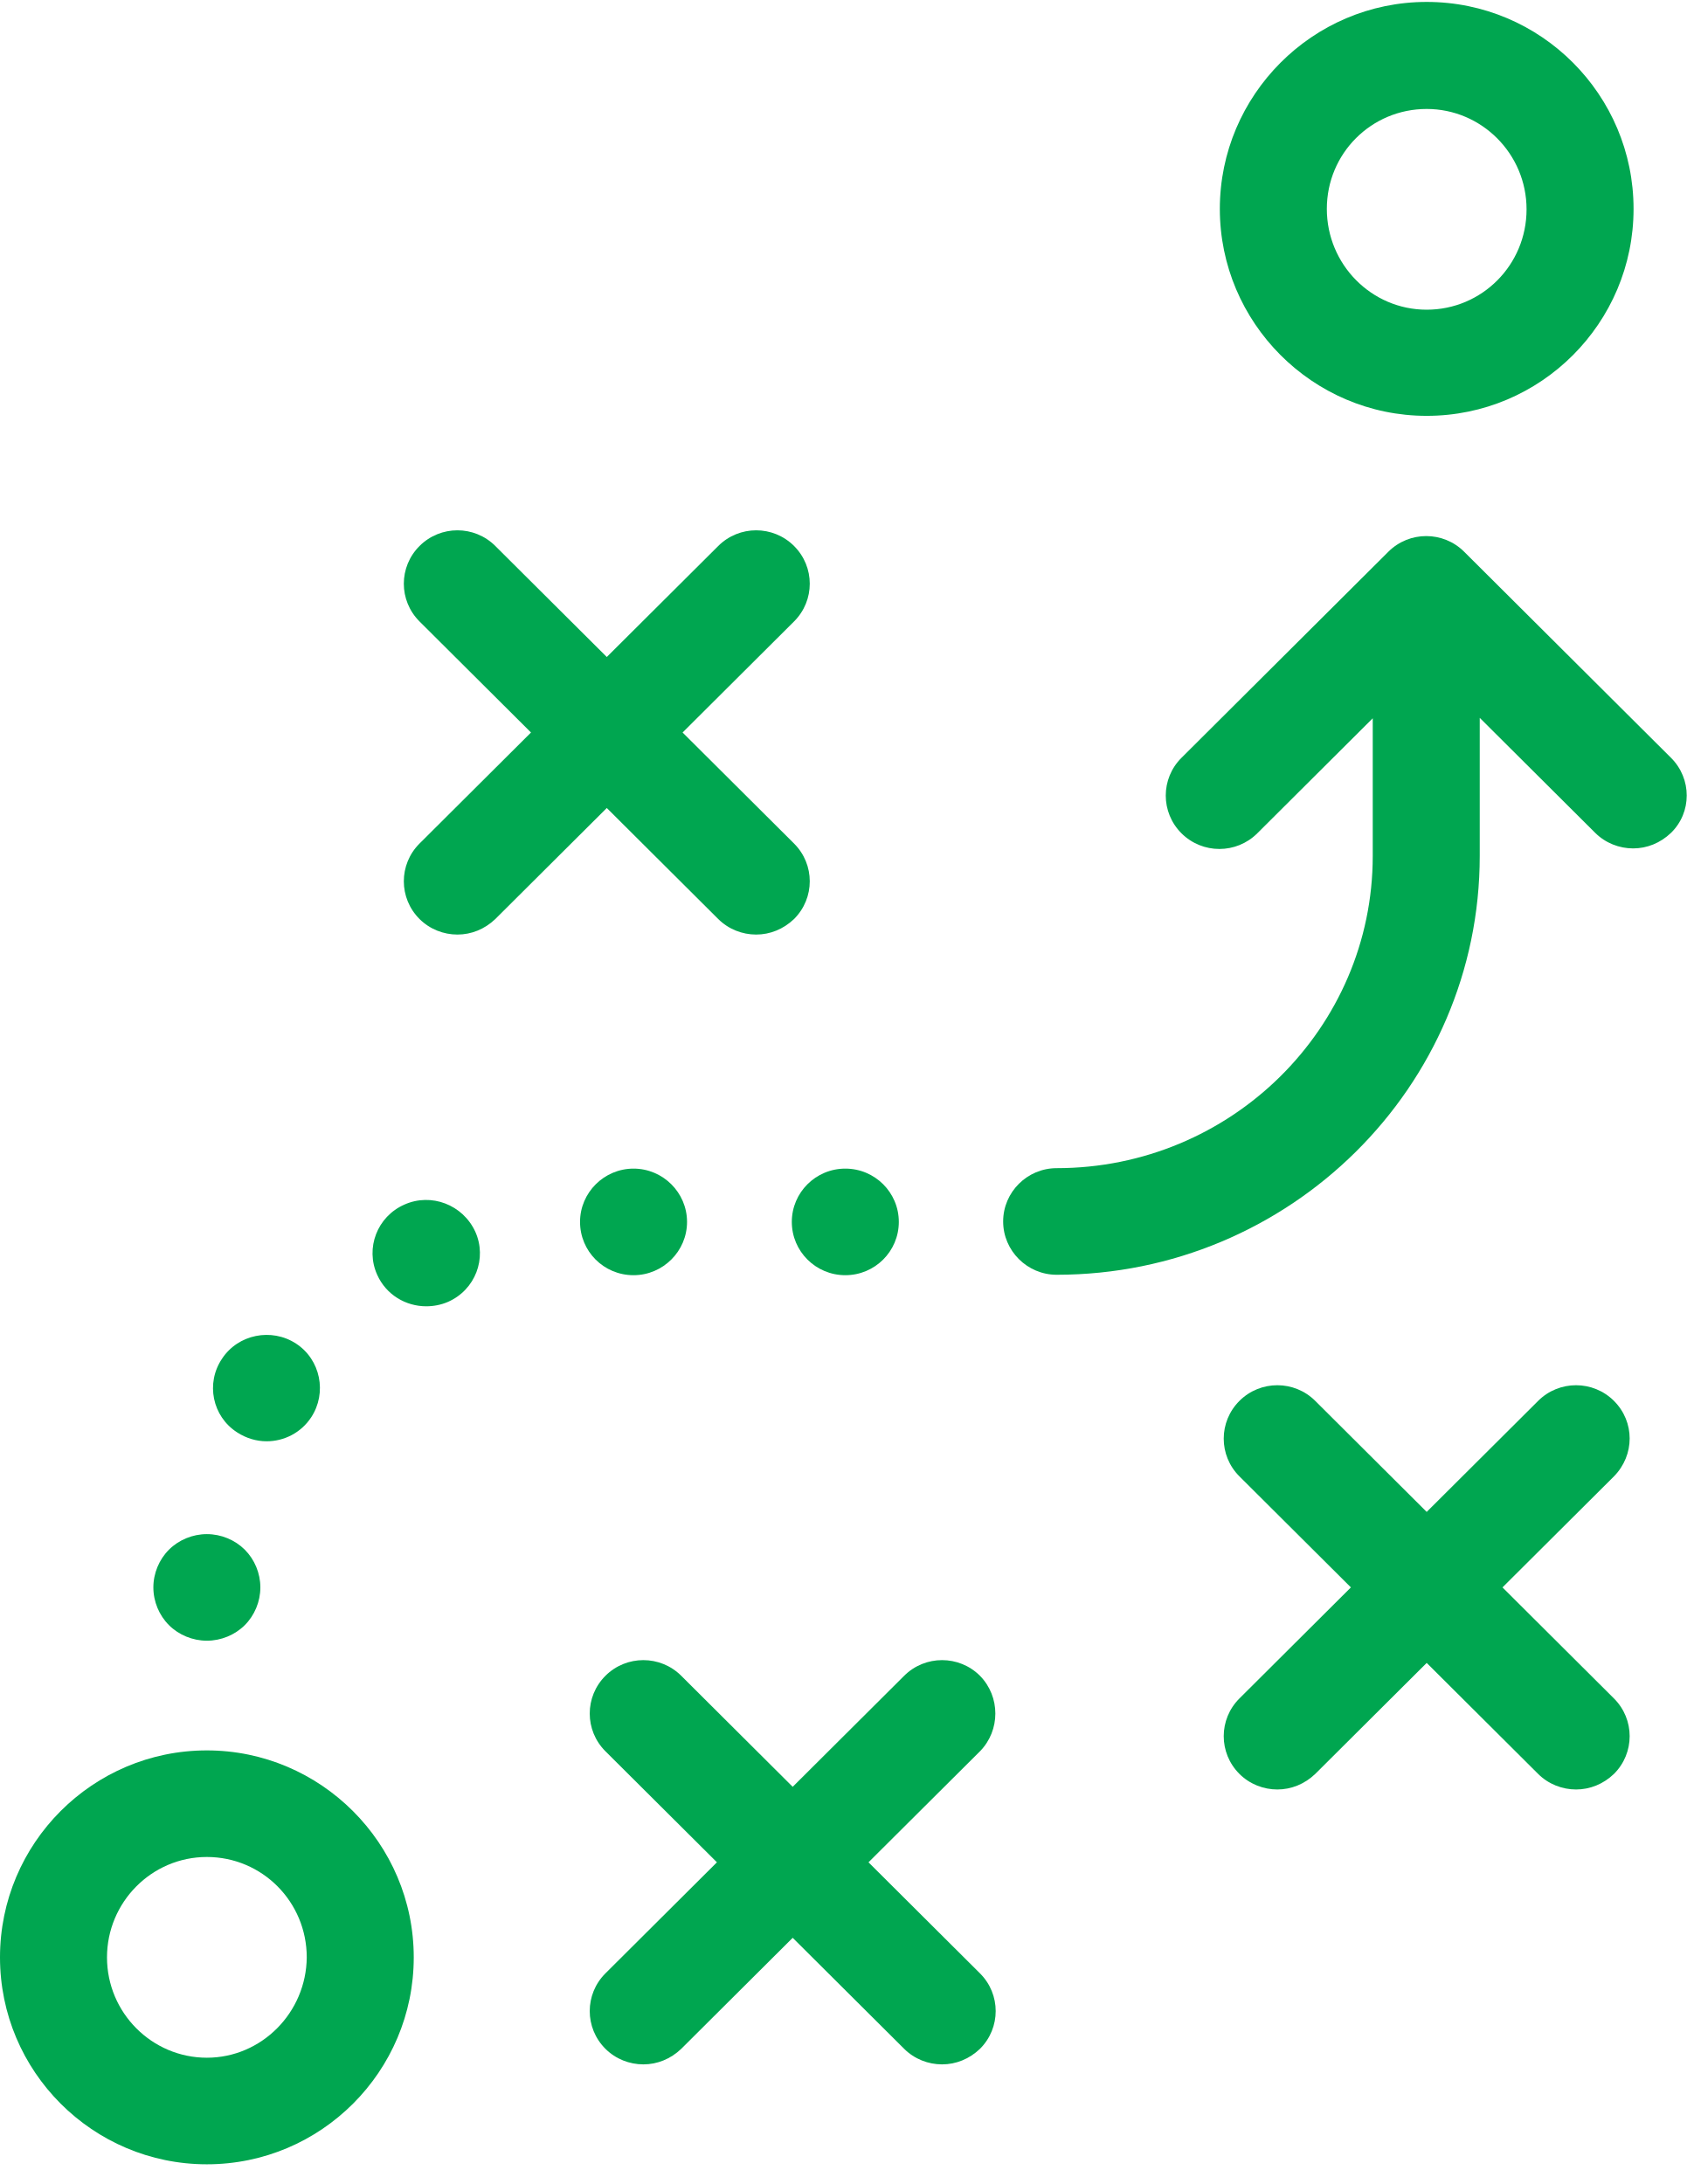
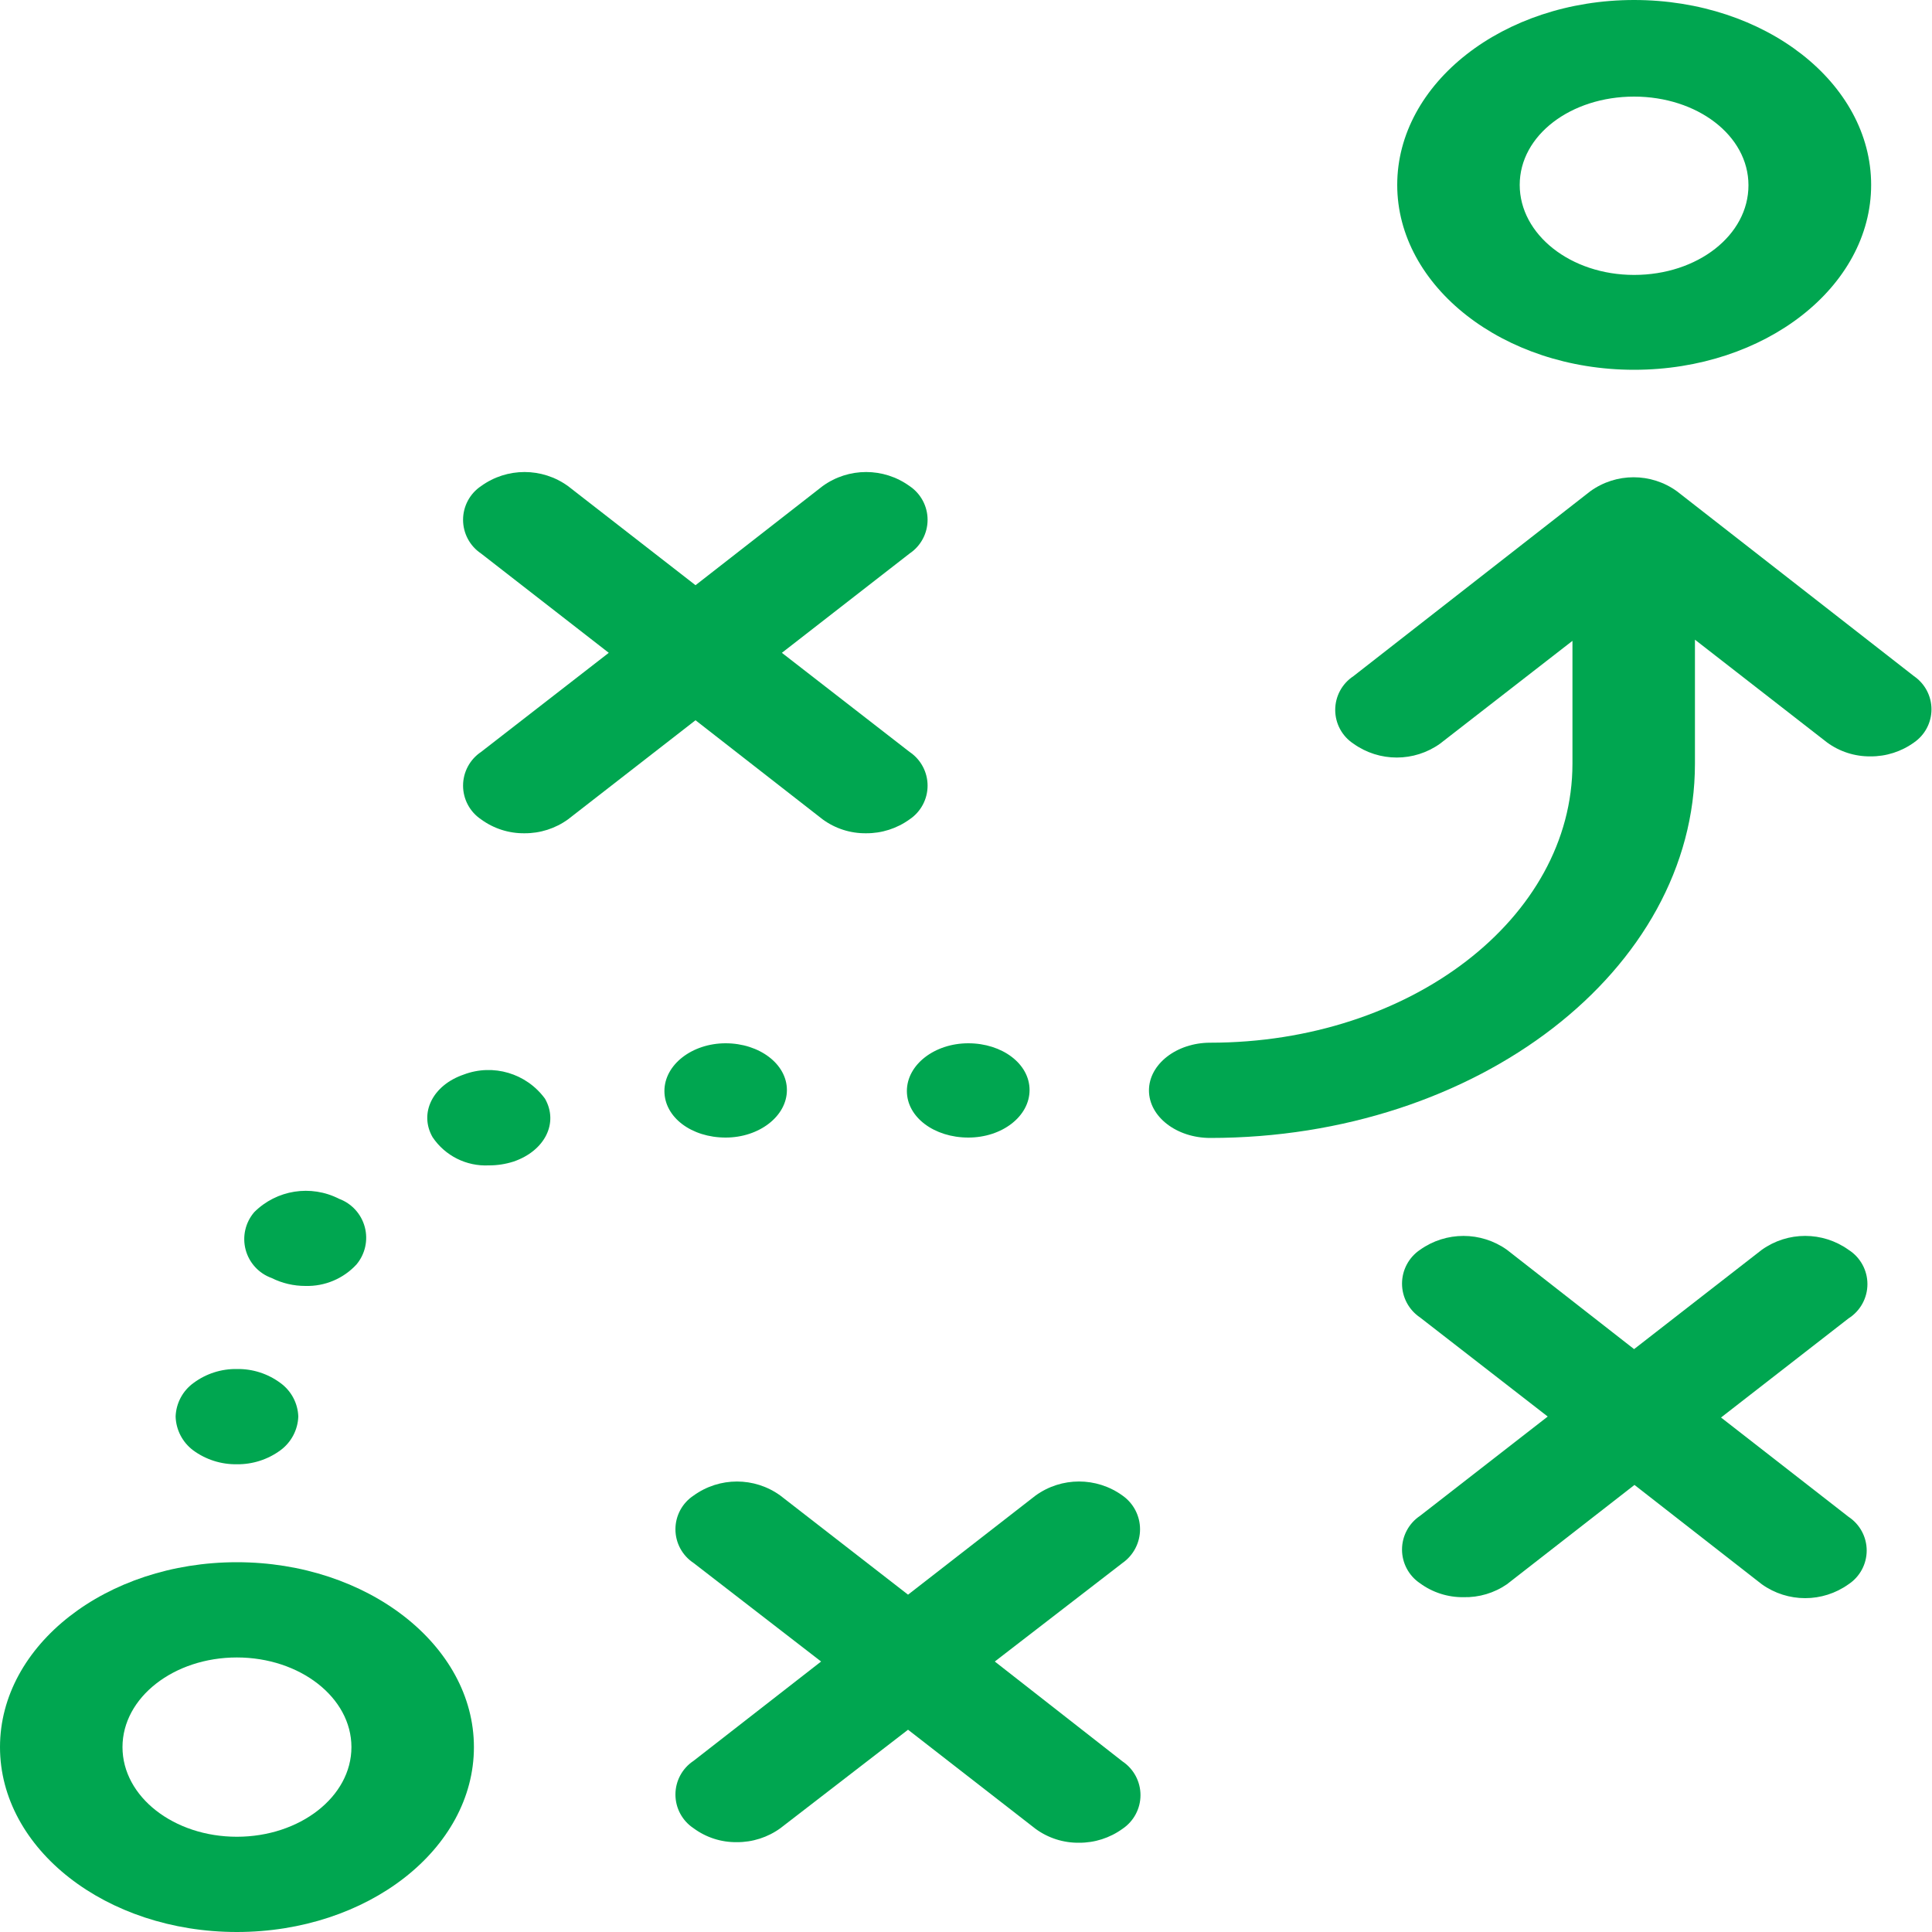
- <svg xmlns="http://www.w3.org/2000/svg" width="78" height="101" viewBox="0 0 78 101" fill="none">
-   <path d="M65.975 19.231C71.253 19.231 75.541 14.938 75.541 9.66C75.541 4.382 71.253 0.089 65.975 0.089C60.697 0.089 56.409 4.402 56.409 9.66C56.409 14.918 60.697 19.231 65.975 19.231ZM65.975 5.039C68.511 5.039 70.593 7.113 70.593 9.681C70.593 12.248 68.532 14.322 65.975 14.322C63.419 14.322 61.357 12.227 61.357 9.66C61.357 7.093 63.419 5.039 65.975 5.039Z" fill="#00A650" />
-   <path d="M9.566 80.948C4.288 80.948 0 85.24 0 90.519C0 95.797 4.288 100.089 9.566 100.089C14.844 100.089 19.133 95.797 19.133 90.519C19.133 85.24 14.824 80.948 9.566 80.948ZM9.566 95.16C7.03 95.16 4.948 93.086 4.948 90.519C4.948 87.972 7.01 85.877 9.566 85.877C12.123 85.877 14.185 87.951 14.185 90.519C14.164 93.065 12.102 95.16 9.566 95.16Z" fill="#00A650" />
-   <path d="M33.214 42.501C33.688 42.973 34.327 43.219 34.967 43.219C35.606 43.219 36.224 42.973 36.719 42.501C37.688 41.535 37.688 39.974 36.719 39.009L31.565 33.875L36.719 28.74C37.688 27.775 37.688 26.214 36.719 25.249C35.75 24.283 34.183 24.283 33.214 25.249L28.06 30.383L22.905 25.249C21.936 24.283 20.37 24.283 19.401 25.249C18.432 26.214 18.432 27.775 19.401 28.74L24.555 33.875L19.401 39.009C18.432 39.974 18.432 41.535 19.401 42.501C19.875 42.973 20.514 43.219 21.153 43.219C21.792 43.219 22.411 42.973 22.905 42.501L28.06 37.366L33.214 42.501Z" fill="#00A650" />
-   <path d="M74.634 64.784C73.665 63.819 72.098 63.819 71.129 64.784L65.975 69.919L60.821 64.784C59.852 63.819 58.285 63.819 57.316 64.784C56.347 65.75 56.347 67.311 57.316 68.276L62.47 73.41L57.316 78.545C56.347 79.51 56.347 81.071 57.316 82.036C57.79 82.509 58.429 82.755 59.068 82.755C59.707 82.755 60.326 82.509 60.821 82.036L65.975 76.902L71.129 82.036C71.603 82.509 72.243 82.755 72.882 82.755C73.521 82.755 74.139 82.509 74.634 82.036C75.603 81.071 75.603 79.51 74.634 78.545L69.48 73.41L74.634 68.276C75.603 67.29 75.603 65.75 74.634 64.784Z" fill="#00A650" />
-   <path d="M45.317 77.497C44.348 76.532 42.781 76.532 41.812 77.497L36.657 82.632L31.503 77.497C30.534 76.532 28.967 76.532 27.998 77.497C27.029 78.463 27.029 80.024 27.998 80.989L33.153 86.123L27.998 91.258C27.029 92.223 27.029 93.784 27.998 94.749C28.472 95.222 29.112 95.468 29.751 95.468C30.39 95.468 31.008 95.222 31.503 94.749L36.657 89.615L41.812 94.749C42.286 95.222 42.925 95.468 43.564 95.468C44.203 95.468 44.822 95.222 45.317 94.749C46.286 93.784 46.286 92.223 45.317 91.258L40.162 86.123L45.317 80.989C46.265 80.024 46.265 78.463 45.317 77.497Z" fill="#00A650" />
-   <path d="M29.297 58.972C30.658 58.972 31.771 57.863 31.771 56.508C31.771 55.152 30.658 54.043 29.297 54.043C27.936 54.043 26.823 55.152 26.823 56.508C26.823 57.863 27.916 58.972 29.297 58.972Z" fill="#00A650" />
-   <path d="M10.969 66.243C11.381 66.51 11.855 66.653 12.329 66.653C13.133 66.653 13.917 66.263 14.391 65.544C15.133 64.415 14.824 62.874 13.69 62.135C12.556 61.395 11.01 61.704 10.268 62.833C9.505 63.963 9.814 65.503 10.969 66.243Z" fill="#00A650" />
-   <path d="M18.7 55.707C17.442 56.261 16.886 57.719 17.442 58.952C17.855 59.876 18.762 60.41 19.71 60.41C20.04 60.41 20.39 60.348 20.72 60.204C21.978 59.65 22.535 58.192 21.978 56.959C21.401 55.707 19.937 55.152 18.7 55.707Z" fill="#00A650" />
-   <path d="M39.09 58.972C40.457 58.972 41.564 57.869 41.564 56.508C41.564 55.146 40.457 54.043 39.09 54.043C37.724 54.043 36.616 55.146 36.616 56.508C36.616 57.869 37.724 58.972 39.09 58.972Z" fill="#00A650" />
-   <path d="M9.566 75.875C10.226 75.875 10.865 75.608 11.319 75.156C11.772 74.704 12.04 74.068 12.04 73.41C12.04 72.753 11.772 72.117 11.319 71.665C10.865 71.213 10.226 70.946 9.566 70.946C8.907 70.946 8.267 71.213 7.814 71.665C7.36 72.117 7.092 72.753 7.092 73.41C7.092 74.068 7.36 74.704 7.814 75.156C8.267 75.608 8.907 75.875 9.566 75.875Z" fill="#00A650" />
-   <path d="M77.273 35.045L67.707 25.515C66.738 24.55 65.171 24.55 64.202 25.515L54.636 35.045C53.666 36.01 53.666 37.571 54.636 38.537C55.605 39.502 57.172 39.502 58.141 38.537L63.48 33.217V39.584C63.48 47.553 56.924 54.022 48.863 54.022C47.502 54.022 46.389 55.131 46.389 56.487C46.389 57.842 47.502 58.952 48.863 58.952C59.645 58.952 68.428 50.264 68.428 39.584V33.197L73.768 38.516C74.243 38.989 74.882 39.235 75.521 39.235C76.16 39.235 76.778 38.989 77.273 38.516C78.242 37.571 78.242 36.01 77.273 35.045Z" fill="#00A650" />
+ <svg xmlns="http://www.w3.org/2000/svg" id="Слой_1" data-name="Слой 1" viewBox="0 0 100 100">
+   <defs>
+     <style>.cls-1{fill:#00a650;}</style>
+   </defs>
+   <path class="cls-1" d="M84.58,19.14c6.77,0,12.27-4.29,12.27-9.57S91.35,0,84.58,0,72.32,4.31,72.32,9.57,77.82,19.14,84.58,19.14ZM84.58,5C87.83,5,90.5,7,90.5,9.59s-2.64,4.64-5.92,4.64-5.92-2.09-5.92-4.66S81.31,5,84.58,5Z" />
+   <path class="cls-1" d="M12.26,80.86C5.5,80.86,0,85.15,0,90.43S5.5,100,12.26,100s12.27-4.29,12.27-9.57S19,80.86,12.26,80.86Zm0,14.21C9,95.07,6.34,93,6.34,90.43S9,85.79,12.26,85.79s5.93,2.07,5.93,4.64S15.52,95.07,12.26,95.07Z" />
+   <path class="cls-1" d="M42.58,42.41a3.73,3.73,0,0,0,2.25.72,3.8,3.8,0,0,0,2.25-.72,2.1,2.1,0,0,0,0-3.49l-6.61-5.13,6.61-5.14a2.1,2.1,0,0,0,0-3.49,3.84,3.84,0,0,0-4.5,0L36,30.29l-6.6-5.13a3.84,3.84,0,0,0-4.5,0,2.1,2.1,0,0,0,0,3.49l6.61,5.14-6.61,5.13a2.1,2.1,0,0,0,0,3.49,3.73,3.73,0,0,0,2.25.72,3.8,3.8,0,0,0,2.25-.72L36,37.28Z" />
+   <path class="cls-1" d="M95.68,64.69a3.86,3.86,0,0,0-4.49,0l-6.61,5.14L78,64.69a3.88,3.88,0,0,0-4.5,0,2.11,2.11,0,0,0,0,3.5l6.61,5.13-6.61,5.14a2.1,2.1,0,0,0,0,3.49,3.73,3.73,0,0,0,2.25.72A3.8,3.8,0,0,0,78,82l6.6-5.14L91.19,82a3.86,3.86,0,0,0,4.49,0,2.09,2.09,0,0,0,0-3.49l-6.6-5.14,6.6-5.13A2.1,2.1,0,0,0,95.68,64.69Z" />
+   <path class="cls-1" d="M58.1,77.41a3.84,3.84,0,0,0-4.5,0L47,82.54l-6.61-5.13a3.83,3.83,0,0,0-4.49,0,2.09,2.09,0,0,0,0,3.49L42.5,86l-6.6,5.14a2.09,2.09,0,0,0,0,3.49,3.68,3.68,0,0,0,2.24.72,3.8,3.8,0,0,0,2.25-.72L47,89.53l6.6,5.13a3.73,3.73,0,0,0,2.25.72,3.8,3.8,0,0,0,2.25-.72,2.1,2.1,0,0,0,0-3.49L51.49,86,58.1,80.9A2.13,2.13,0,0,0,58.1,77.41Z" />
+   <path class="cls-1" d="M37.56,58.88c1.74,0,3.17-1.11,3.17-2.46S39.3,54,37.56,54s-3.17,1.11-3.17,2.47S35.79,58.88,37.56,58.88Z" />
+   <path class="cls-1" d="M14.06,66.15a3.88,3.88,0,0,0,1.75.41,3.46,3.46,0,0,0,2.64-1.11,2.15,2.15,0,0,0-.9-3.4,3.78,3.78,0,0,0-4.39.69A2.14,2.14,0,0,0,14.06,66.15Z" />
+   <path class="cls-1" d="M24,55.62c-1.61.55-2.32,2-1.61,3.24a3.31,3.31,0,0,0,2.91,1.46,4.13,4.13,0,0,0,1.29-.2c1.62-.56,2.33-2,1.62-3.25A3.62,3.62,0,0,0,24,55.62Z" />
+   <path class="cls-1" d="M50.12,58.88c1.75,0,3.17-1.1,3.17-2.46S51.87,54,50.12,54s-3.18,1.11-3.18,2.47S48.36,58.88,50.12,58.88Z" />
+   <path class="cls-1" d="M12.26,75.79a3.73,3.73,0,0,0,2.25-.72,2.27,2.27,0,0,0,.93-1.75,2.24,2.24,0,0,0-.93-1.74,3.67,3.67,0,0,0-2.25-.72,3.66,3.66,0,0,0-2.24.72,2.24,2.24,0,0,0-.93,1.74A2.27,2.27,0,0,0,10,75.07,3.72,3.72,0,0,0,12.26,75.79Z" />
+   <path class="cls-1" d="M99.07,35,86.8,25.43a3.83,3.83,0,0,0-4.49,0L70.05,35a2.09,2.09,0,0,0,0,3.49,3.86,3.86,0,0,0,4.49,0l6.85-5.32v6.36c0,8-8.41,14.44-18.75,14.44-1.74,0-3.17,1.11-3.17,2.47s1.43,2.46,3.17,2.46c13.83,0,25.09-8.69,25.09-19.37V33.11l6.84,5.32a3.73,3.73,0,0,0,2.25.72,3.8,3.8,0,0,0,2.25-.72A2.08,2.08,0,0,0,99.07,35Z" />
</svg>
